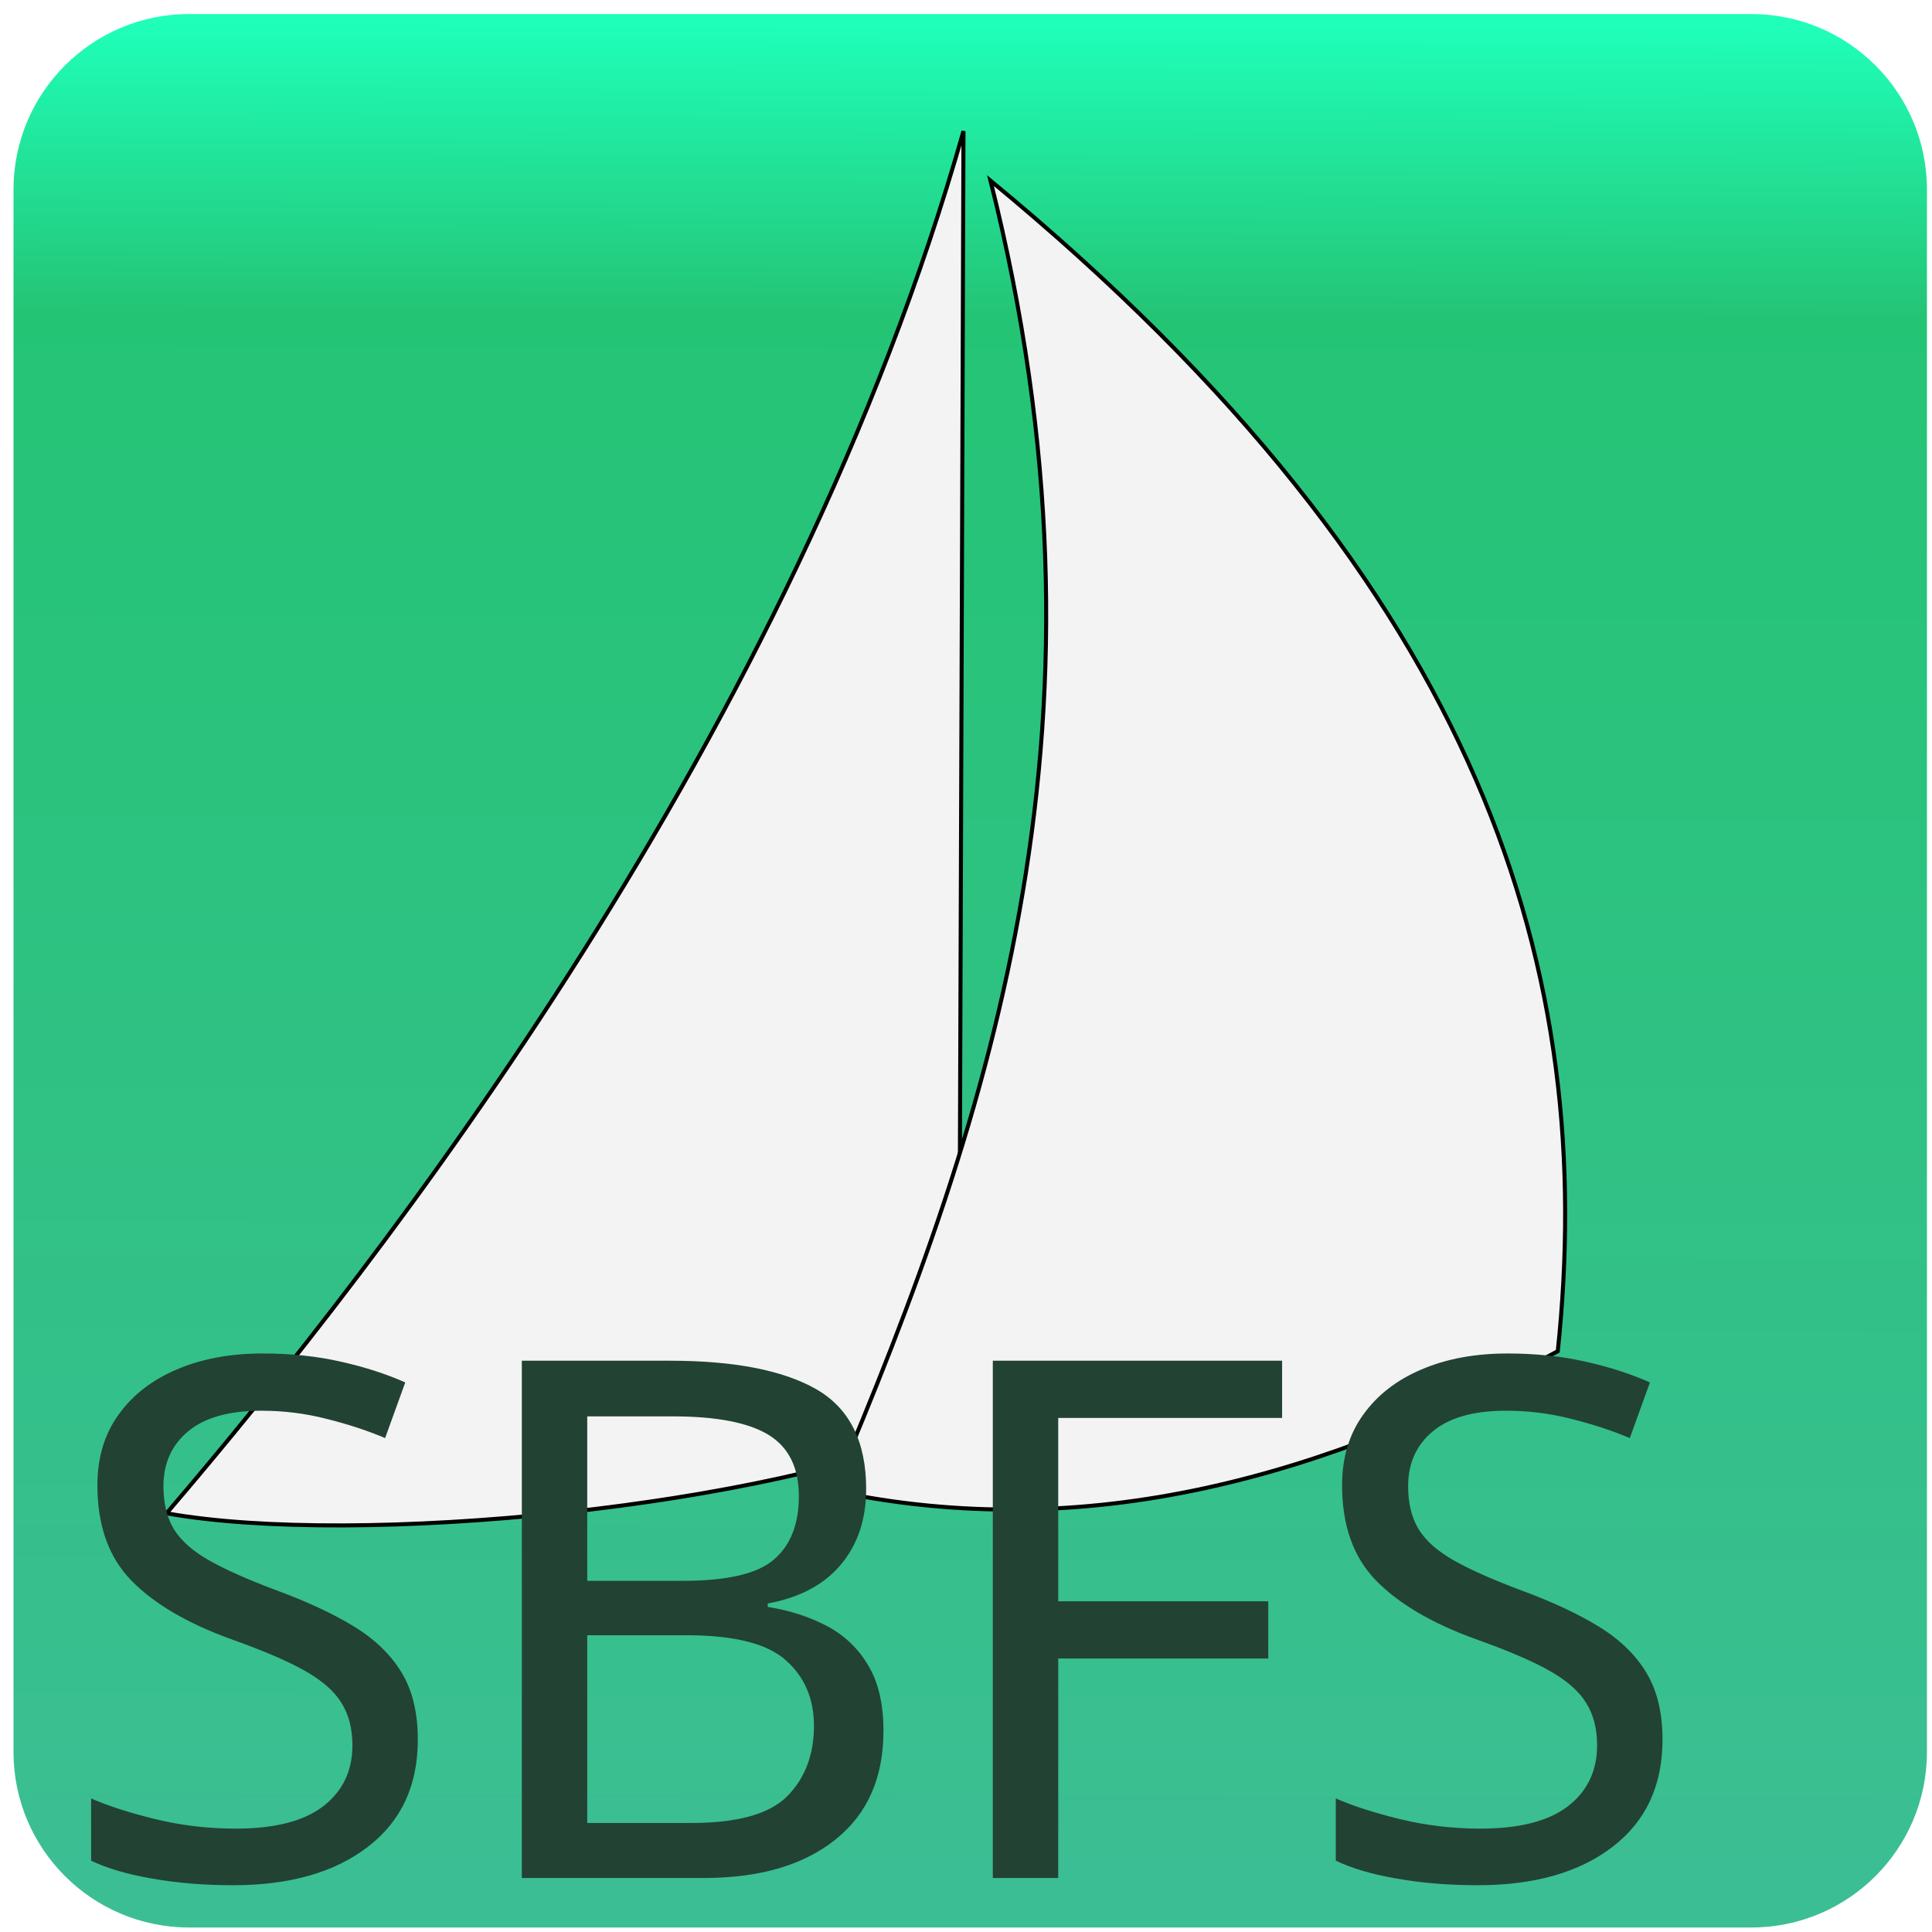
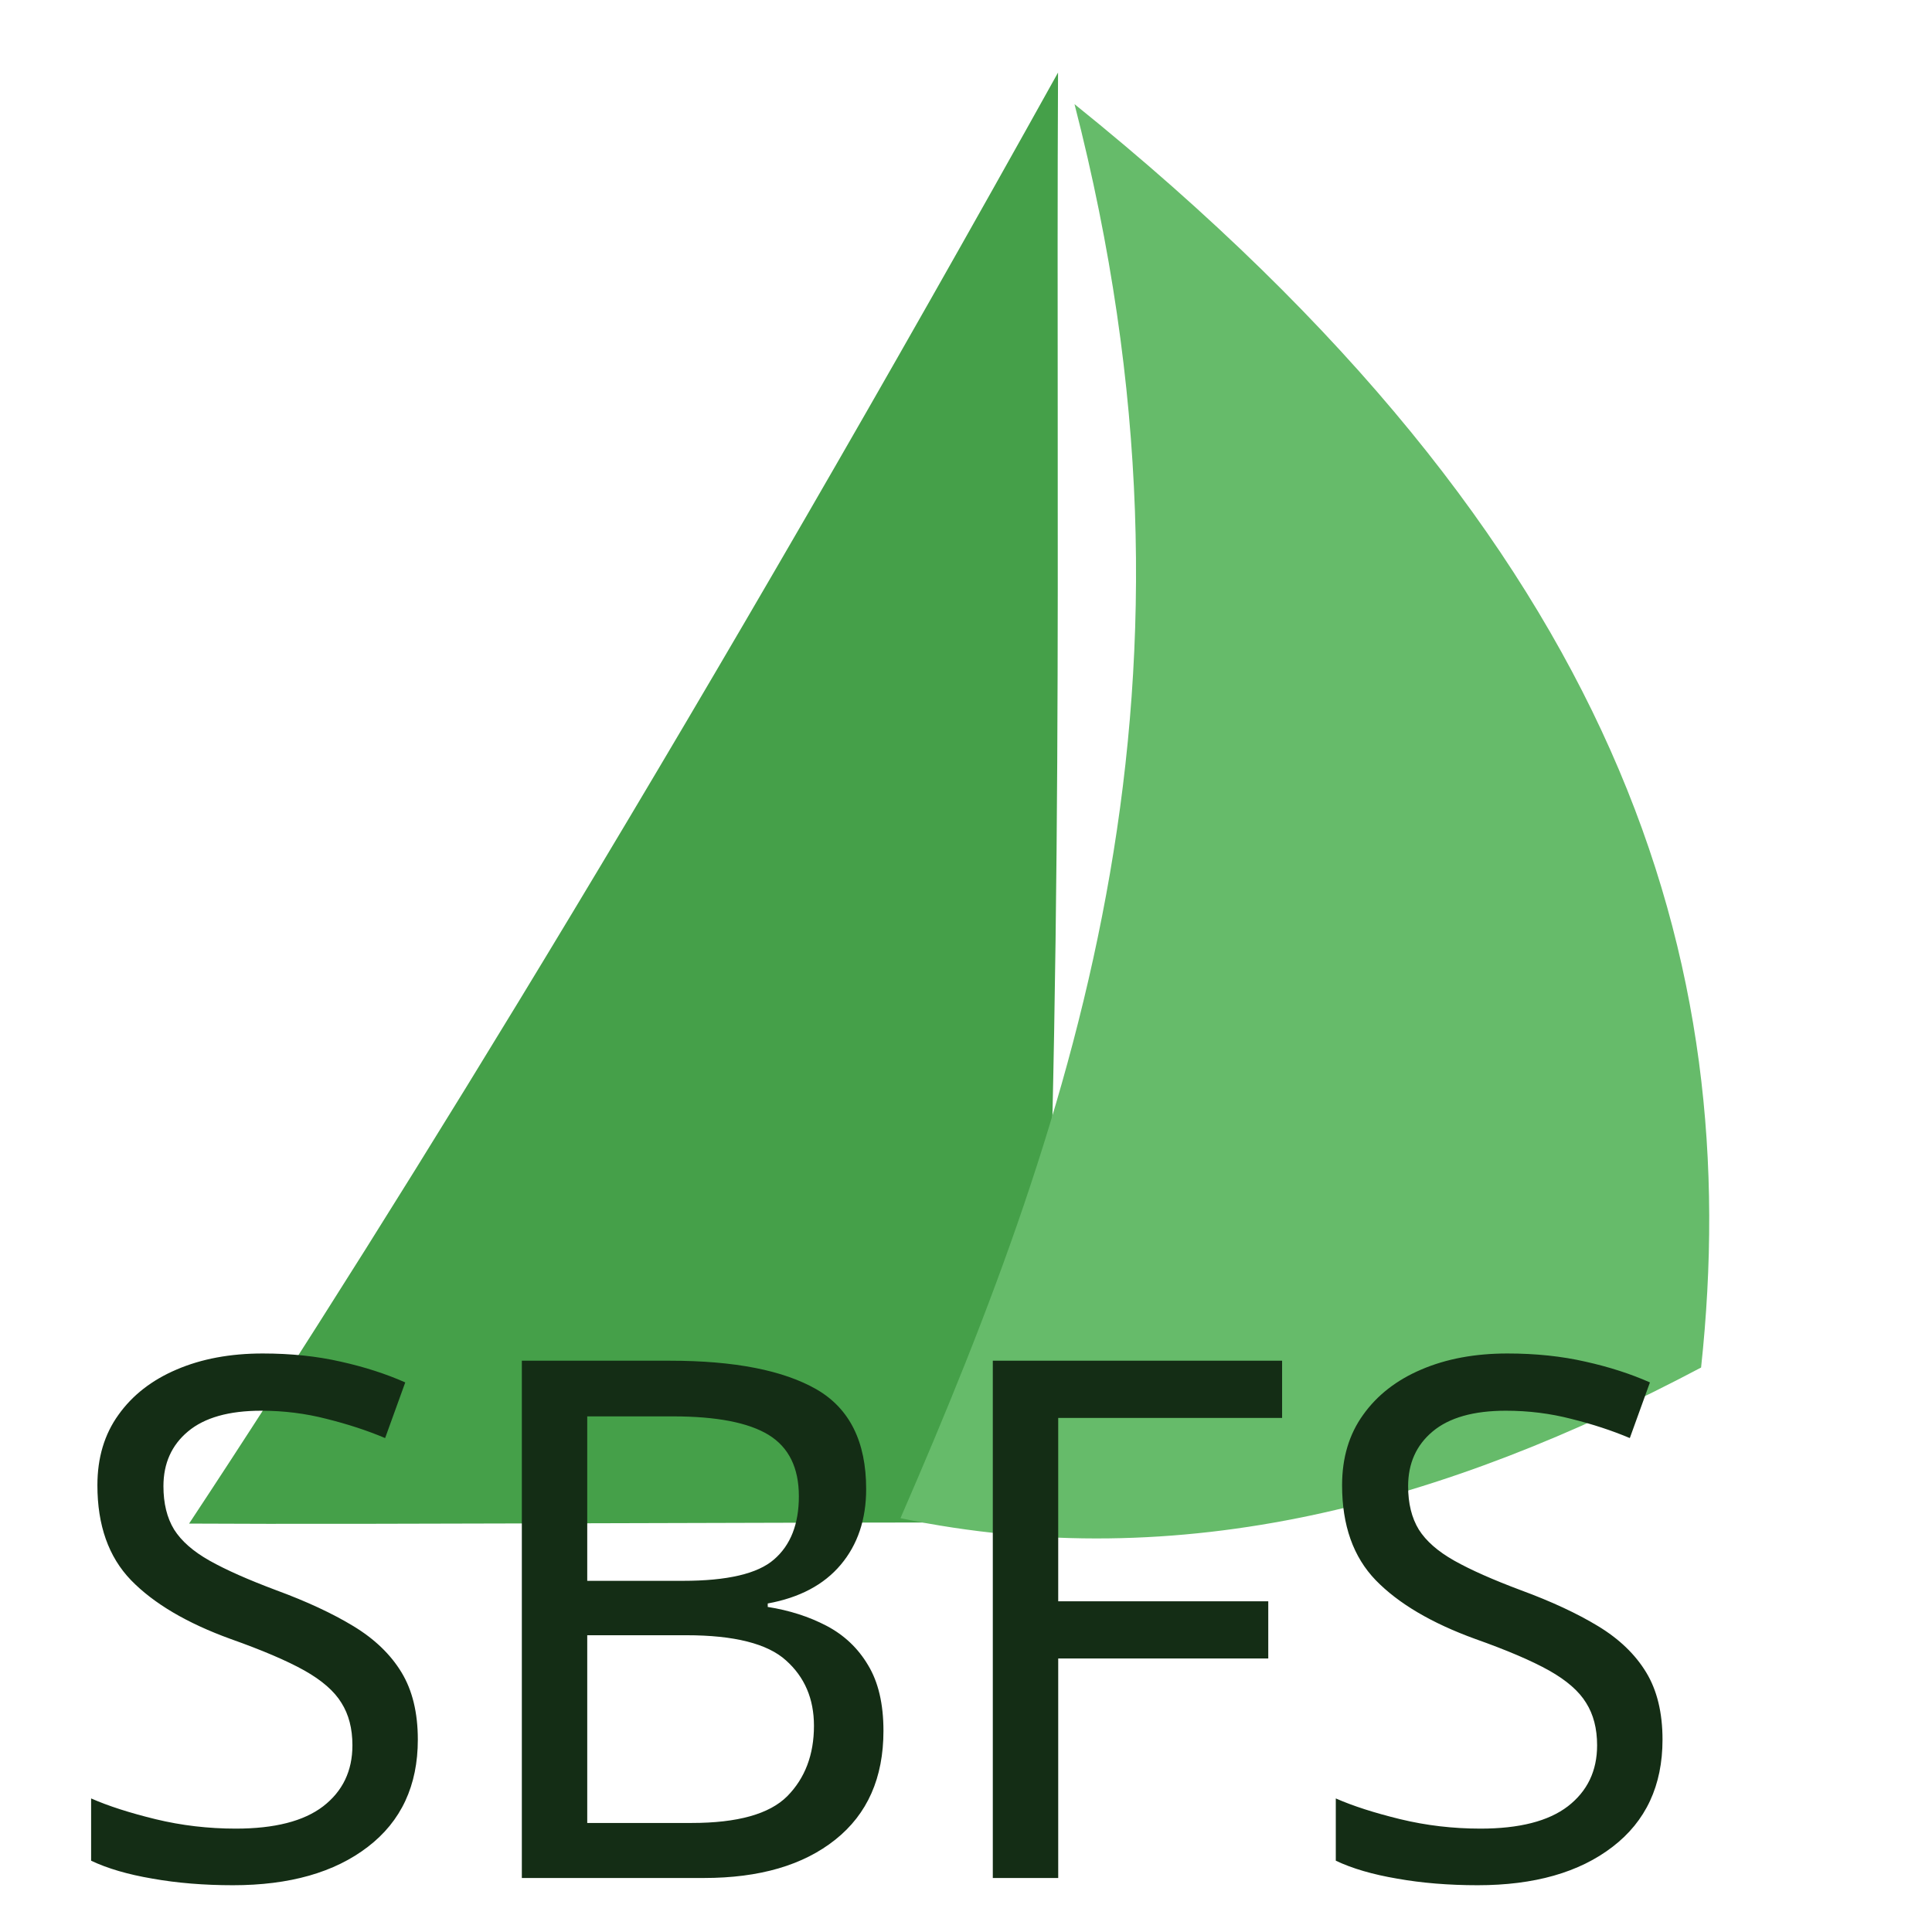
<svg xmlns="http://www.w3.org/2000/svg" xmlns:ns1="http://www.openswatchbook.org/uri/2009/osb" xmlns:xlink="http://www.w3.org/1999/xlink" width="96" height="96" id="svg2985" version="1.1">
  <defs id="defs2987">
    <linearGradient id="linearGradient3861">
-       <stop style="stop-color:#3cbe94;stop-opacity:1;" offset="0" id="stop3863" />
-       <stop id="stop3871" offset="0.848" style="stop-color:#24c475;stop-opacity:1;" />
-       <stop style="stop-color:#1fffb9;stop-opacity:1;" offset="1" id="stop3865" />
+       <stop style="stop-color:#3cbeb0;stop-opacity:1;" offset="0" id="stop3863" />
+       <stop id="stop3871" offset="0.848" style="stop-color:#24c4b5;stop-opacity:1;" />
+       <stop style="stop-color:#1fffe0;stop-opacity:1;" offset="1" id="stop3865" />
    </linearGradient>
    <linearGradient id="linearGradient3841" ns1:paint="gradient">
      <stop style="stop-color:#4b0202;stop-opacity:1;" offset="0" id="stop3843" />
      <stop style="stop-color:#8a5c5c;stop-opacity:1;" offset="1" id="stop3845" />
    </linearGradient>
    <linearGradient id="linearGradient3850">
      <stop style="stop-color:#000000;stop-opacity:1;" offset="0" id="stop3852" />
      <stop style="stop-color:#e2e2e2;stop-opacity:1;" offset="1" id="stop3854" />
    </linearGradient>
    <radialGradient xlink:href="#linearGradient3850" id="radialGradient3858" cx="34.951" cy="14.994" fx="34.951" fy="14.994" r="31.355" gradientTransform="matrix(1,0,0,1.360221,0,-5.401172)" gradientUnits="userSpaceOnUse" />
    <linearGradient xlink:href="#linearGradient3861" id="linearGradient3867" x1="47.651" y1="95.888" x2="47.875" y2="1.257" gradientUnits="userSpaceOnUse" />
  </defs>
  <g id="layer1" transform="translate(0,32)">
-     <rect style="fill:url(#linearGradient3867);fill-opacity:1.0;stroke:none" id="rect3883" width="95.078" height="95.078" x="0.671" y="0.698" ry="8.725" transform="translate(0,-32)" />
-     <path style="fill:#f3f3f3;fill-opacity:1;stroke:#000000;stroke-width:0.2;stroke-linecap:butt;stroke-linejoin:miter;stroke-miterlimit:4;stroke-opacity:1;stroke-dasharray:none" d="M 47.875,-25.485 47.651,38.72 C 38.255,42.922 17.673,44.878 8.277,43.195 19.115,30.523 39.402,4.383 47.875,-25.485 z" id="path3788" />
-     <path style="fill:#f3f3f3;fill-opacity:1;stroke:#000000;stroke-opacity:1;stroke-width:0.2;stroke-miterlimit:4;stroke-dasharray:none" d="m 41.387,42.076 c 12.674,2.702 24.533,-0.718 36.018,-6.935 1.956,-18.632 -3.427,-37.753 -28.188,-58.166 6.666,26.524 0.196,46.217 -7.83,65.101 z" id="path3786" />
-     <text xml:space="preserve" style="font-size:36px;font-style:normal;font-weight:normal;line-height:125%;letter-spacing:0px;word-spacing:0px;fill:#224234;fill-opacity:1;stroke:none;font-family:Sans" x="2.685" y="61.315" id="text3790">
+     <path style="fill:#45a049;fill-opacity:1;stroke:none" d="m 52.573,-28.394 c -0.111,23.174 0.331,44.184 -0.976,72.05 C 39.37,43.626 18.268,43.762 9.396,43.706 19.994,27.67 35.285,2.688 52.573,-28.394 z" id="path3788" />
+     <path style="fill:#66bb6a;fill-opacity:1;stroke:none" d="m 44.743,43.437 c 13.999,2.916 27.097,-0.775 39.783,-7.485 2.16,-20.109 -3.785,-40.746 -31.134,-62.777 7.363,28.627 0.217,49.881 -8.648,70.262 z" id="path3786" />
+     <text xml:space="preserve" style="font-size:36px;font-style:normal;font-weight:normal;line-height:125%;letter-spacing:0px;word-spacing:0px;fill:#142d15;fill-opacity:1;stroke:none;font-family:Sans" x="2.685" y="61.315" id="text3790">
      <tspan id="tspan3792" x="2.685" y="61.315">SBFS</tspan>
    </text>
  </g>
</svg>
